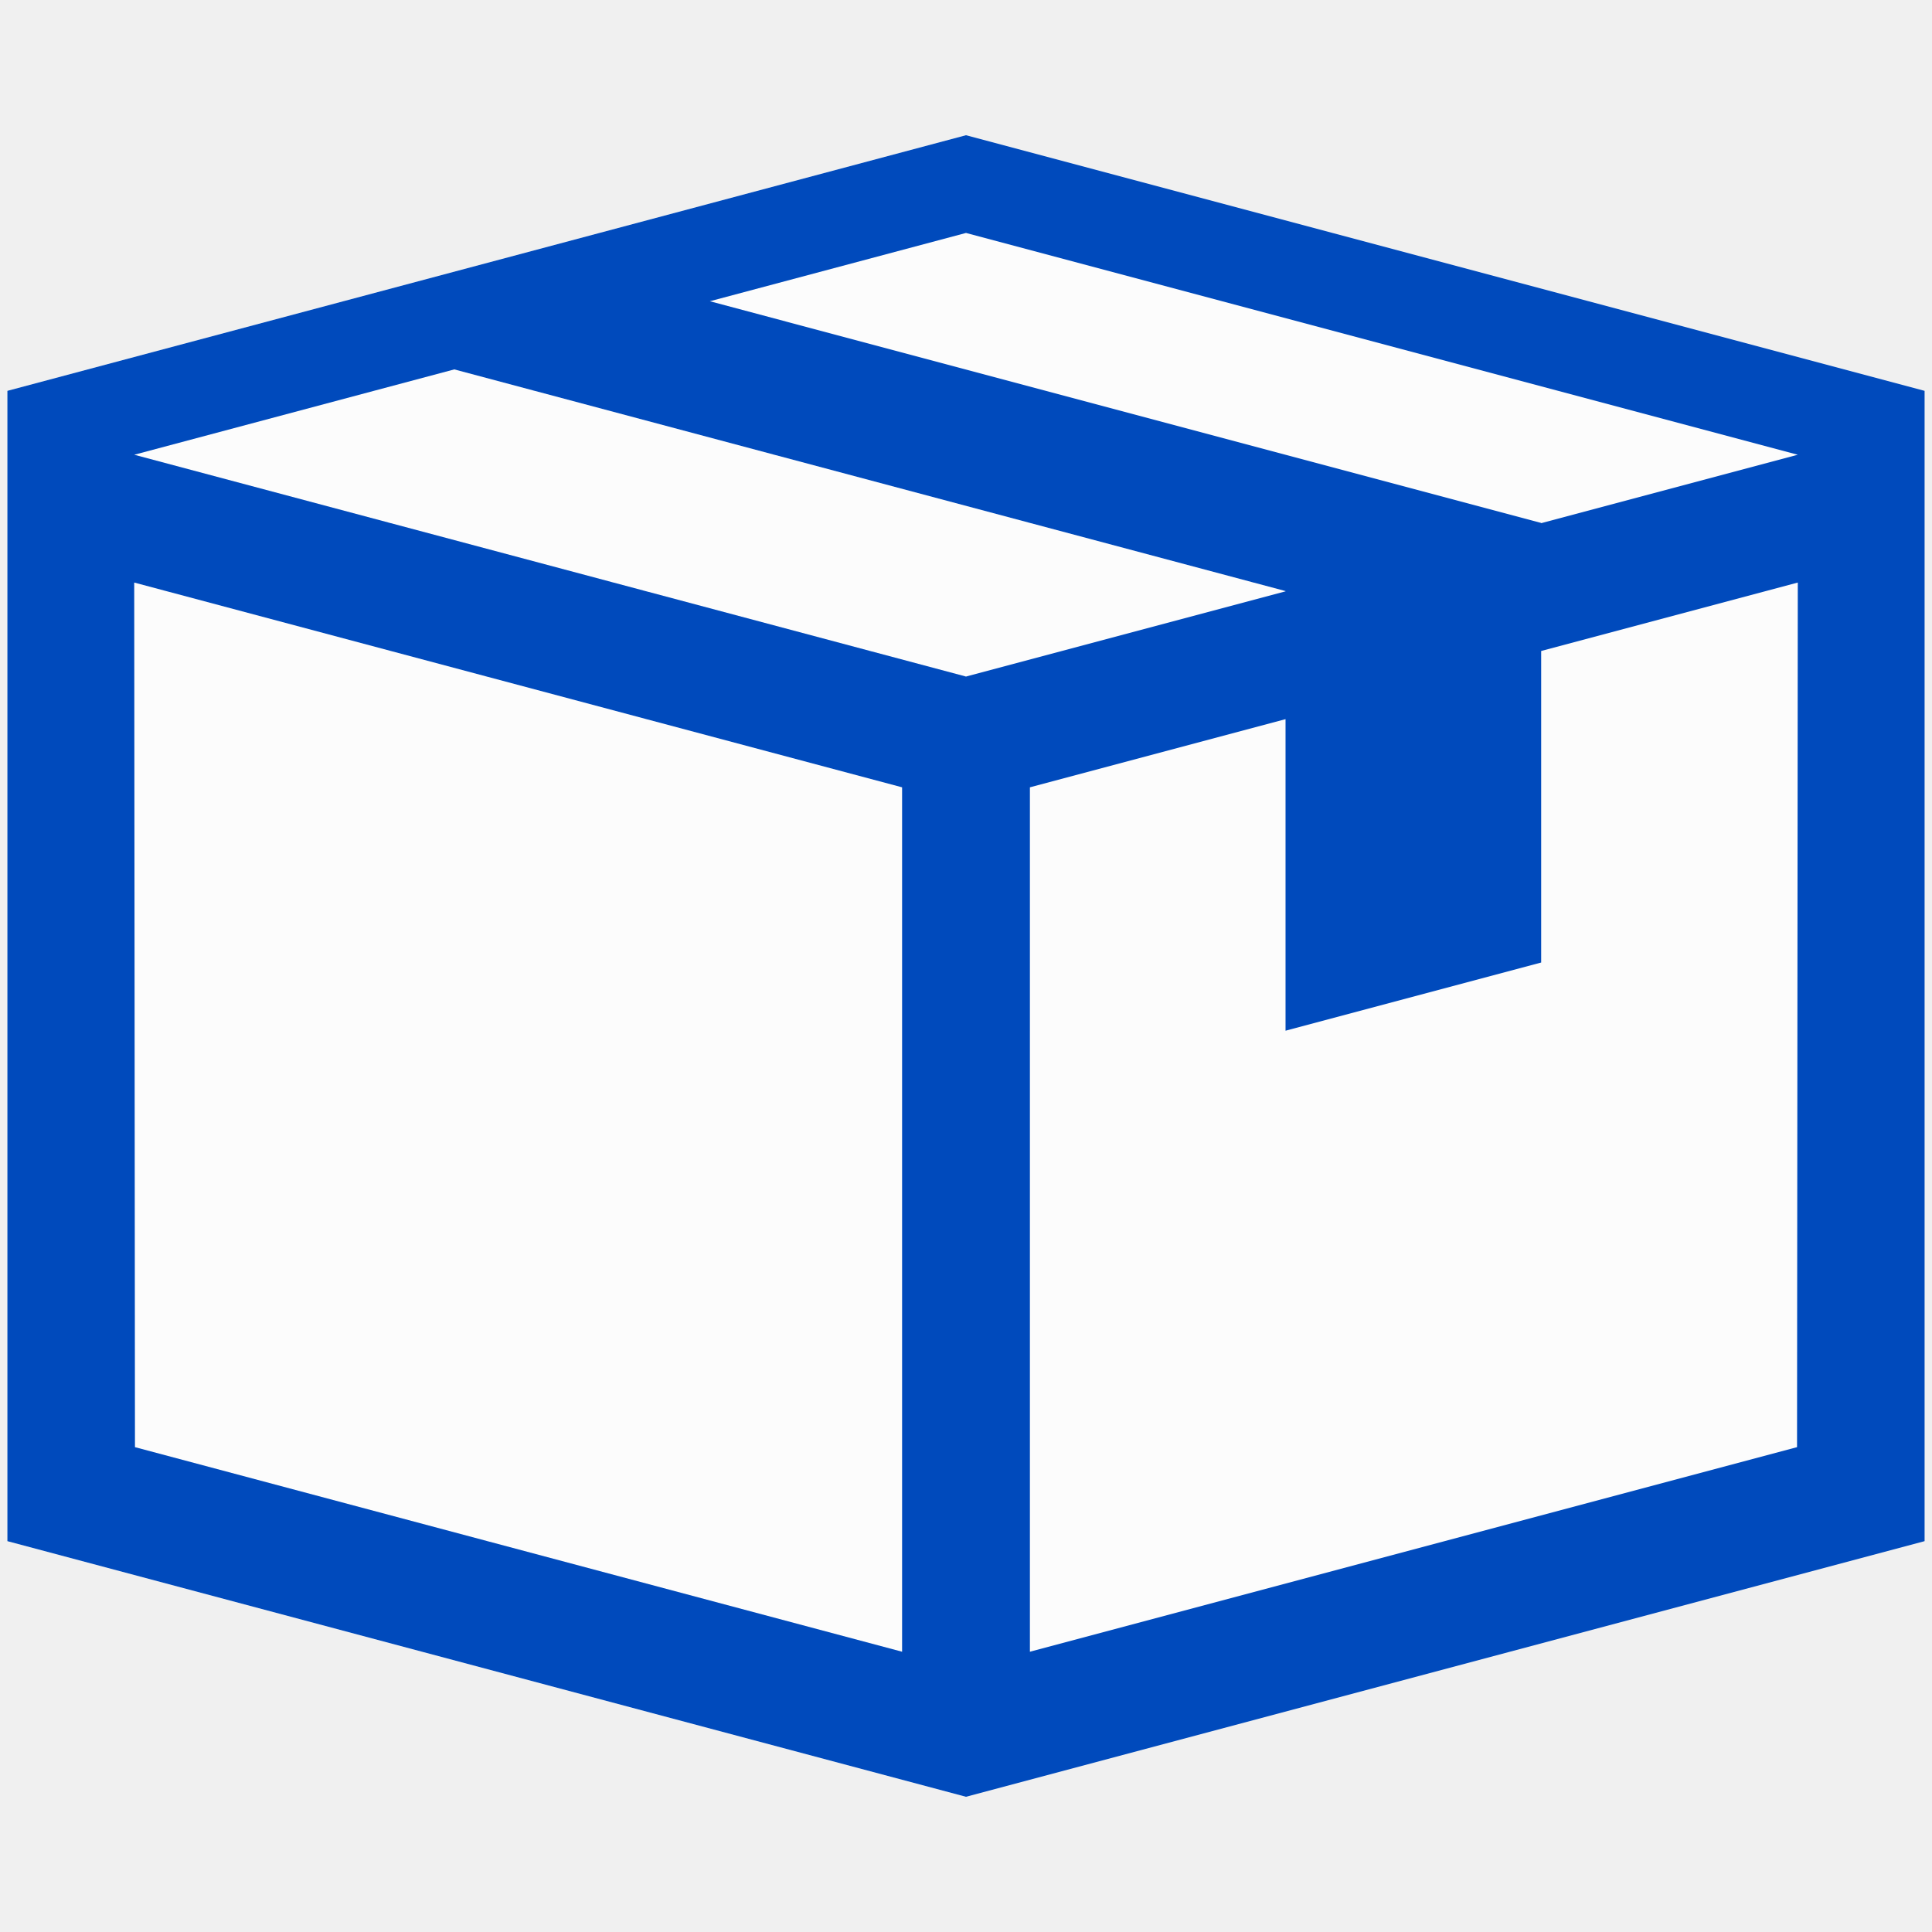
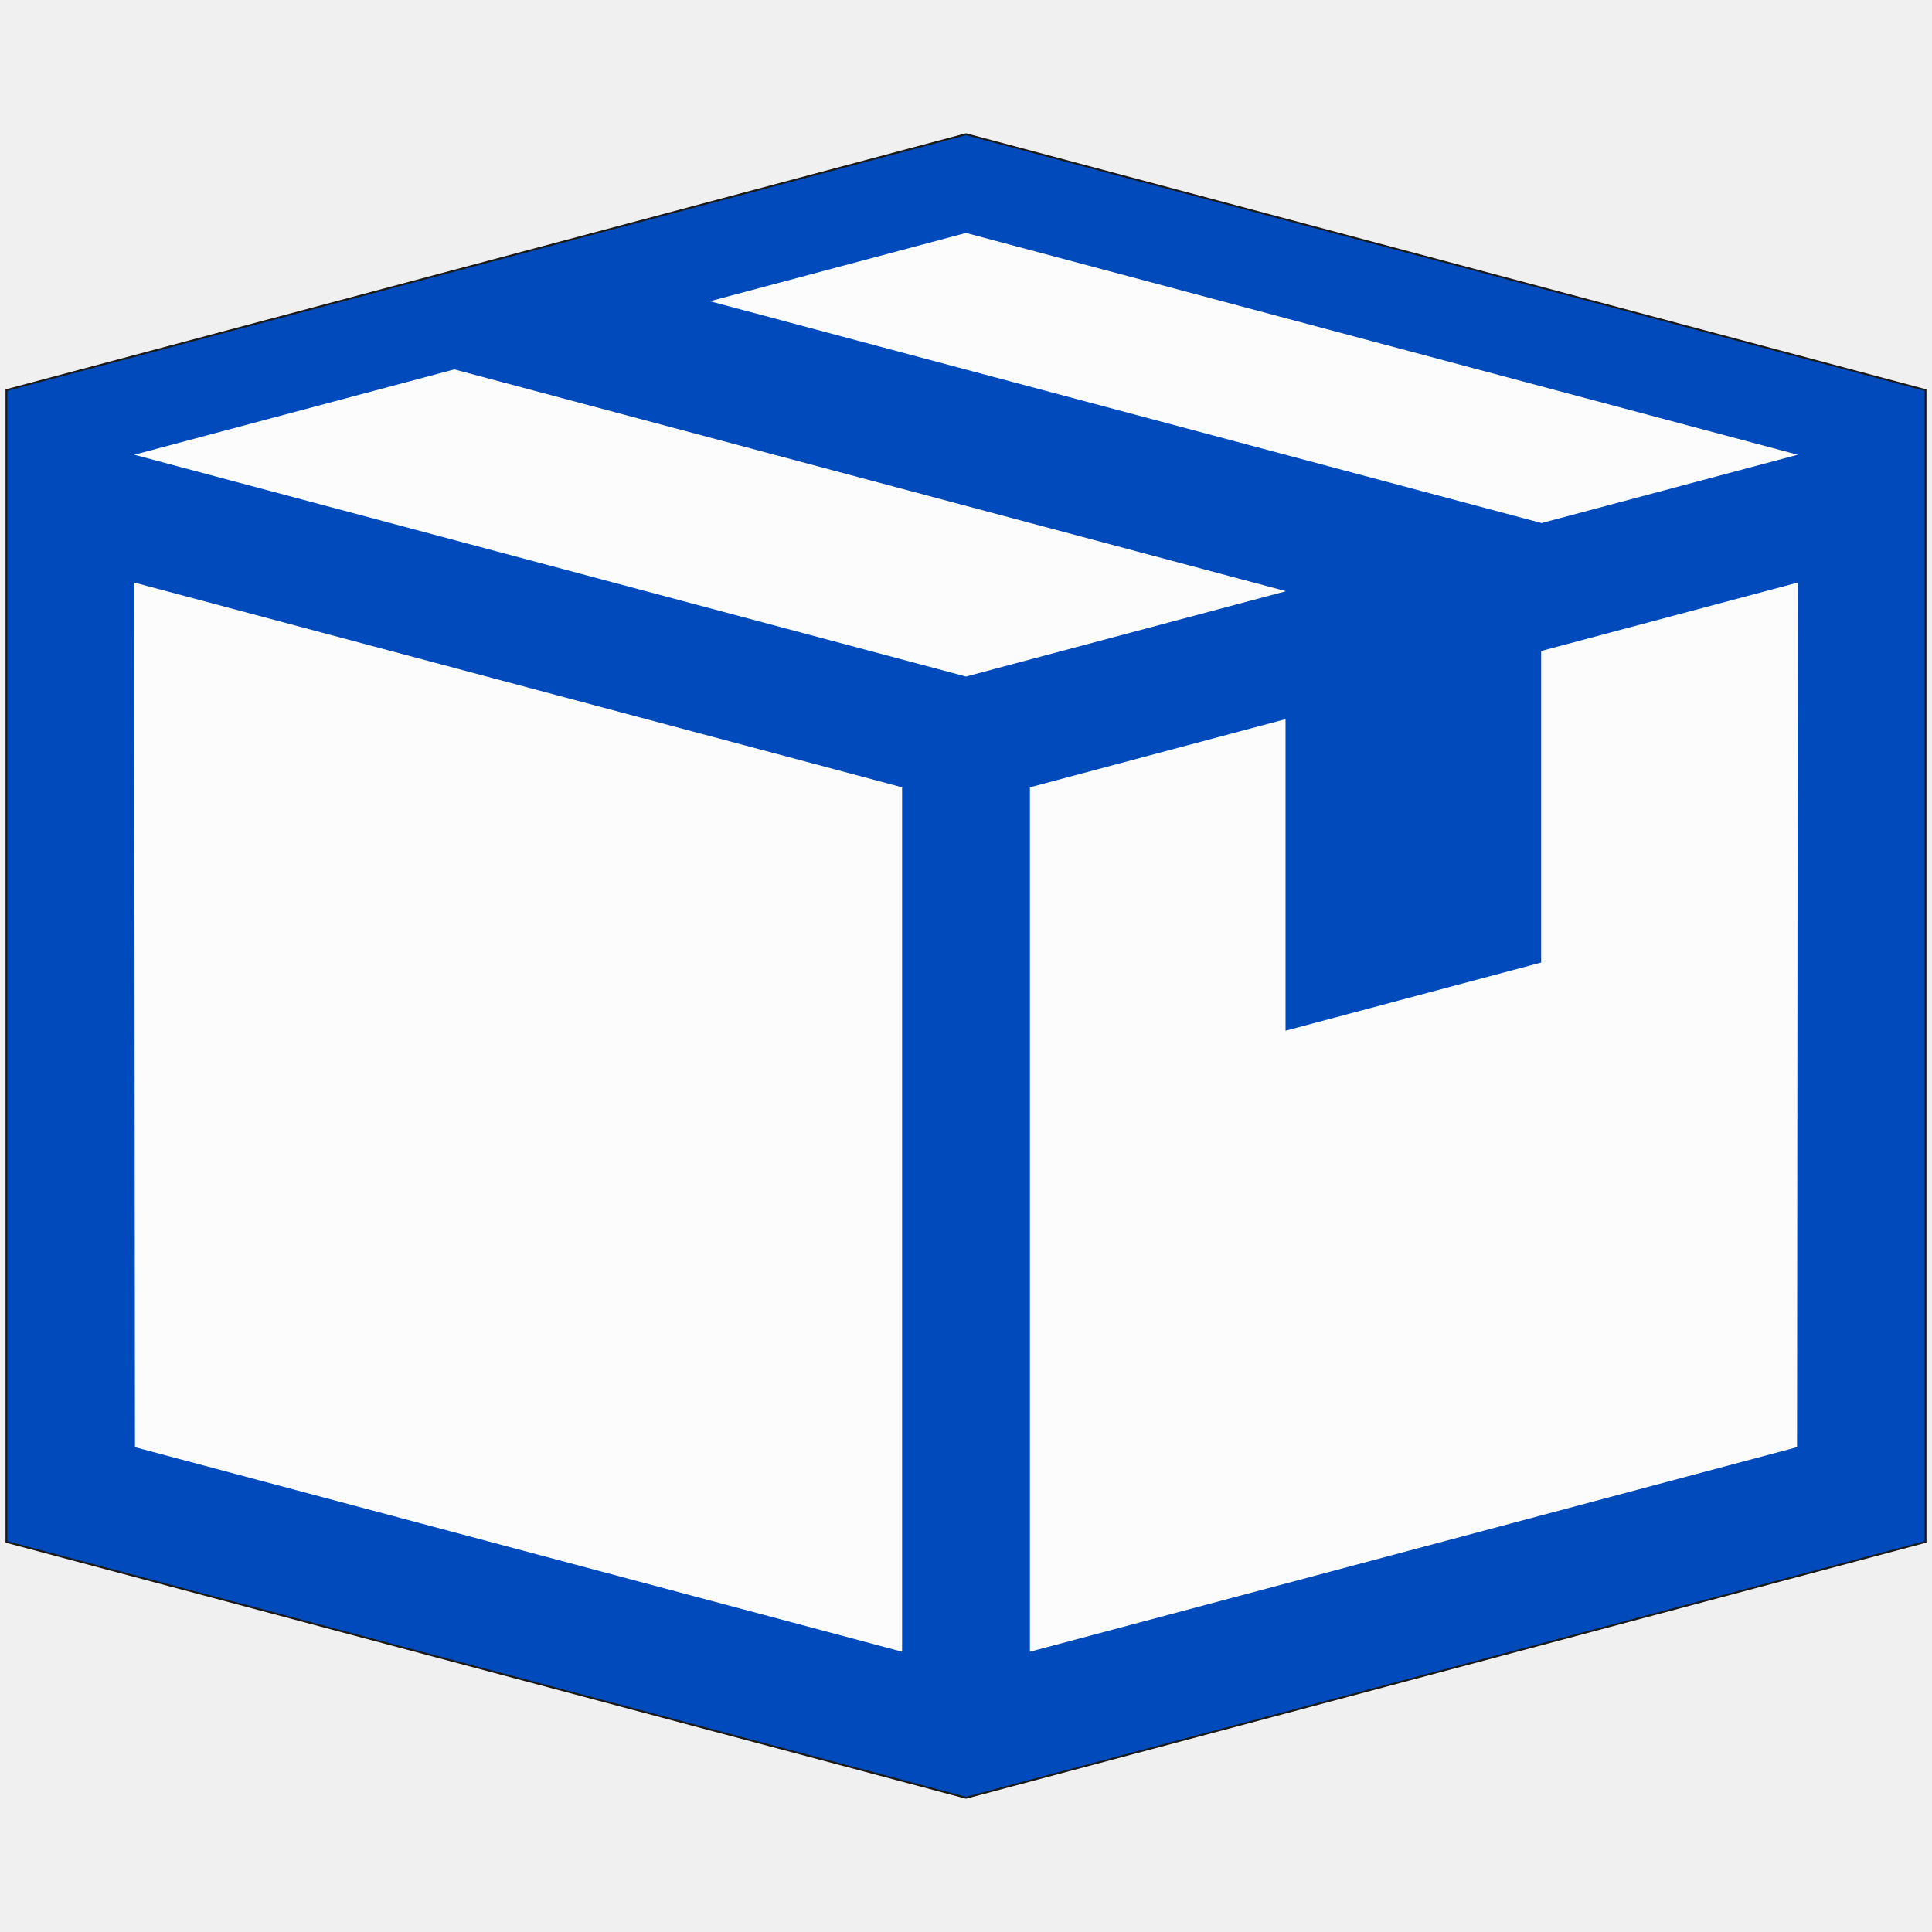
- <svg xmlns="http://www.w3.org/2000/svg" height="512" width="512">
-   <path d="M 256,35.833 1.961,103.577 l 0,304.847 L 256,476.167 l 254.039,-67.744 0,-304.847 z m 0,25.898 c -170.366,300.494 415.679,674.405 0,0 z" style="isolation:auto;mix-blend-mode:normal;filter-blend-mode:normal;filter-gaussianBlur-deviation:0" color="#000" overflow="visible" fill="#fff" fill-opacity=".785" />
-   <path style="isolation:auto;mix-blend-mode:normal;filter-blend-mode:normal;filter-gaussianBlur-deviation:0" d="M 256,35.833 1.961,103.577 l 0,304.847 L 256,476.167 l 254.039,-67.744 0,-304.847 L 256,35.833 Z M 35.767,383.514 35.568,154.384 239.063,208.65 239.064,437.726 35.767,383.514 Z m -0.198,-263.001 84.814,-22.617 220.297,58.746 0,0.071 L 256,179.295 35.568,120.512 Z m 440.665,263.001 -203.297,54.212 5.1e-4,-229.076 67.743,-18.065 0,82.563 67.744,-18.066 0,-82.562 68.008,-18.136 -0.198,229.13 z m -67.81,-244.866 0,-0.066 L 188.115,79.833 256,61.731 476.432,120.513 408.423,138.648 Z" color="#000" overflow="visible" fill="#004abc" />
+ <svg xmlns="http://www.w3.org/2000/svg" height="512" width="512" id="svg2" version="1.1">
+   <defs id="defs10" />
+   <path d="M 256,35.833 1.961,103.577 l 0,304.847 L 256,476.167 l 254.039,-67.744 0,-304.847 z m 0,25.898 z" style="color:#000000;overflow:visible;isolation:auto;mix-blend-mode:normal;fill:#ffffff;fill-opacity:0.785;stroke:#1a1a1a" overflow="visible" id="path4" />
+   <path style="isolation:auto;mix-blend-mode:normal;filter-blend-mode:normal;filter-gaussianBlur-deviation:0" d="M 256,35.833 1.961,103.577 l 0,304.847 L 256,476.167 l 254.039,-67.744 0,-304.847 L 256,35.833 Z M 35.767,383.514 35.568,154.384 239.063,208.65 239.064,437.726 35.767,383.514 Z m -0.198,-263.001 84.814,-22.617 220.297,58.746 0,0.071 L 256,179.295 35.568,120.512 Z m 440.665,263.001 -203.297,54.212 5.1e-4,-229.076 67.743,-18.065 0,82.563 67.744,-18.066 0,-82.562 68.008,-18.136 -0.198,229.13 z m -67.81,-244.866 0,-0.066 L 188.115,79.833 256,61.731 476.432,120.513 408.423,138.648 Z" color="#000" overflow="visible" fill="#004abc" id="path6" />
</svg>
